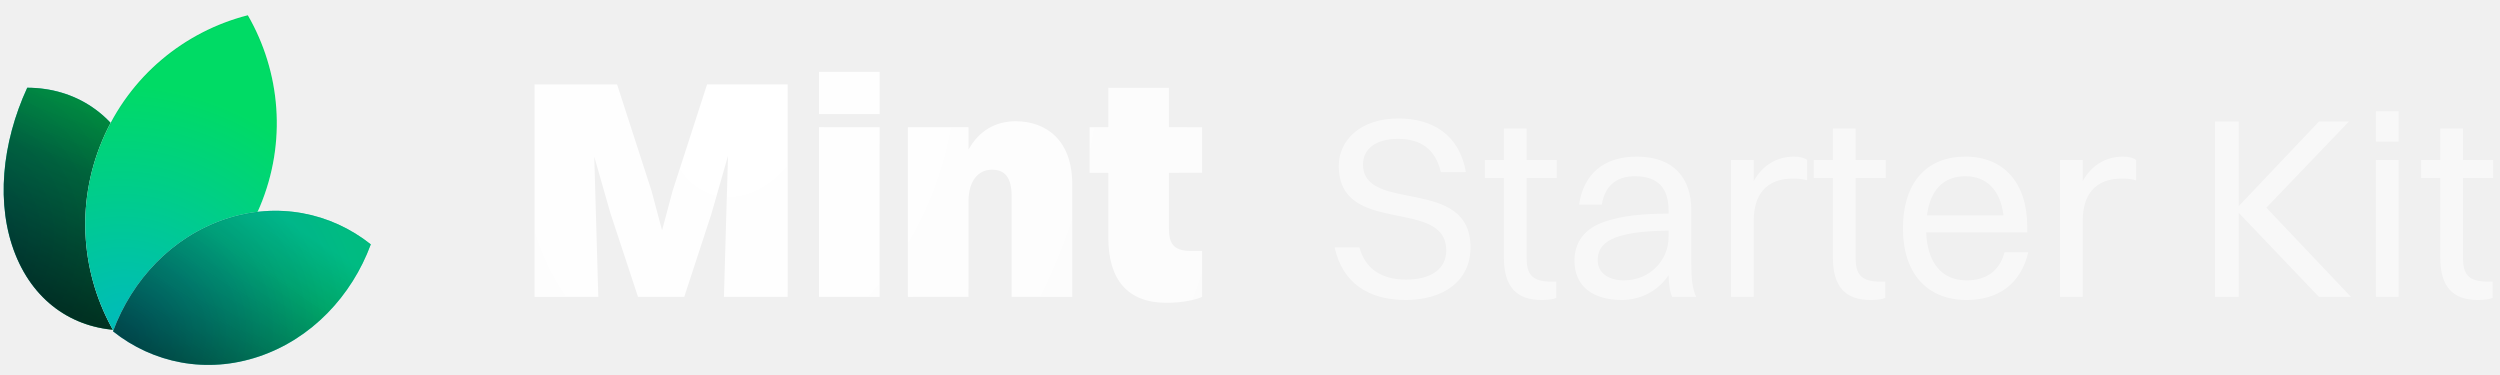
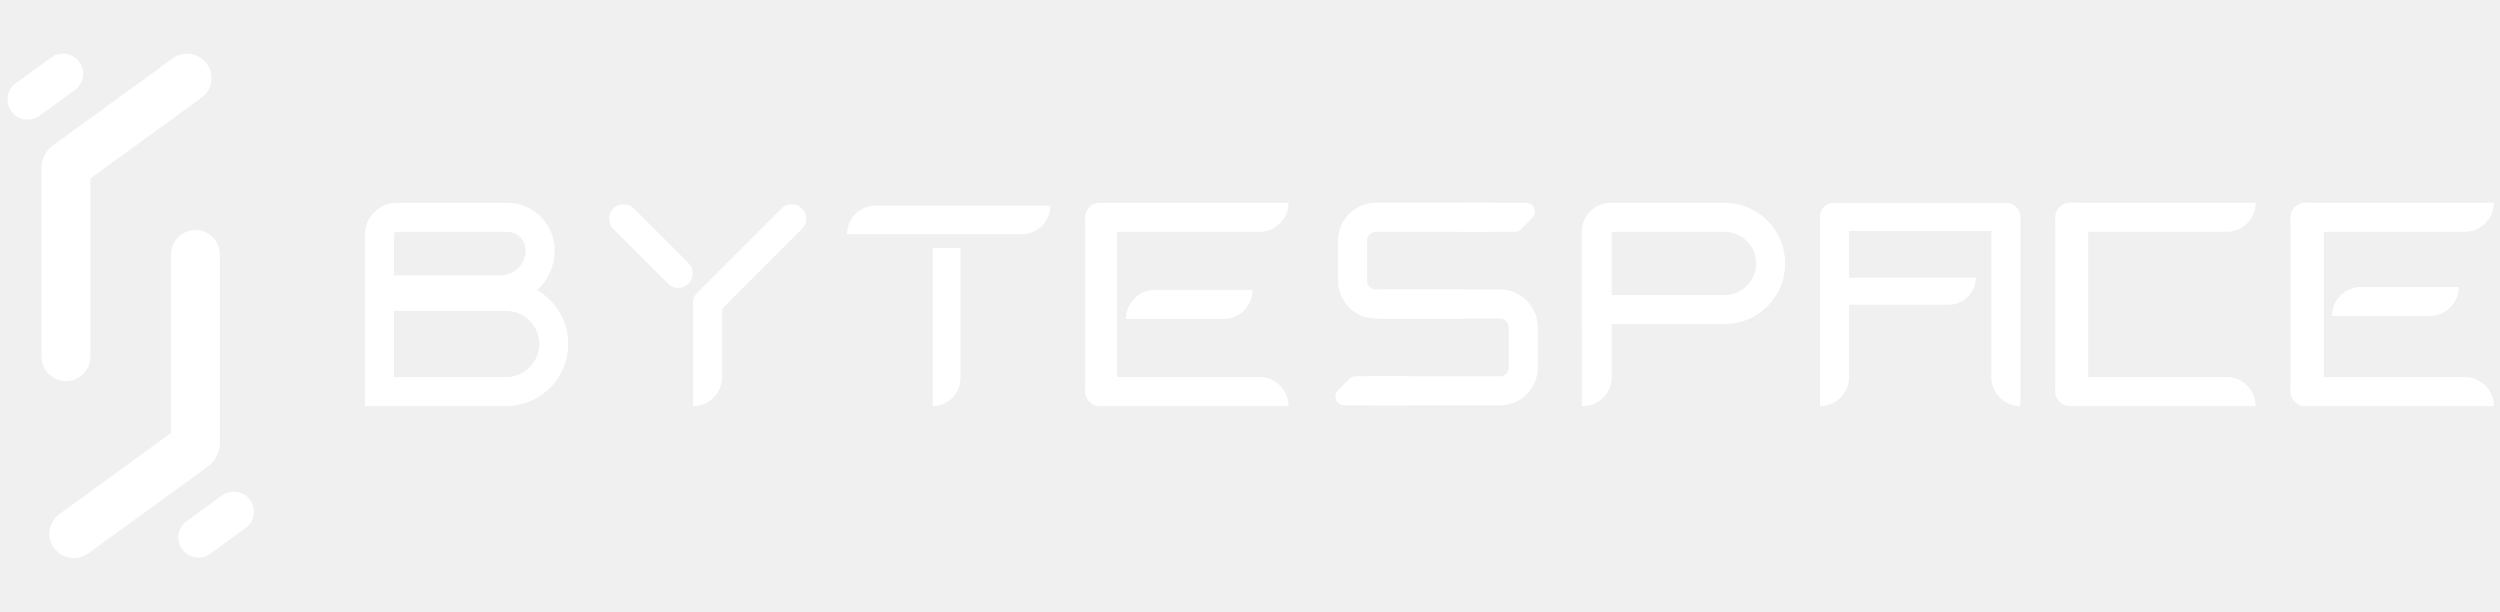
- <svg xmlns="http://www.w3.org/2000/svg" width="160" height="24" viewBox="0 0 160 24" fill="none">
-   <path d="M7.953 21.139C4.896 21.13 2.255 19.458 0.987 16.29C-0.28 13.121 0.109 9.163 1.744 5.615C4.801 5.624 7.442 7.296 8.71 10.465C9.977 13.633 9.588 17.591 7.953 21.139Z" fill="white" />
-   <path d="M7.953 21.139C4.896 21.13 2.255 19.458 0.987 16.29C-0.28 13.121 0.109 9.163 1.744 5.615C4.801 5.624 7.442 7.296 8.71 10.465C9.977 13.633 9.588 17.591 7.953 21.139Z" fill="url(#paint0_radial_115_109)" />
-   <path d="M7.953 21.139C4.896 21.13 2.255 19.458 0.987 16.29C-0.28 13.121 0.109 9.163 1.744 5.615C4.801 5.624 7.442 7.296 8.71 10.465C9.977 13.633 9.588 17.591 7.953 21.139Z" fill="black" fill-opacity="0.5" style="mix-blend-mode:hard-light" />
-   <path d="M7.953 21.139C4.896 21.13 2.255 19.458 0.987 16.29C-0.28 13.121 0.109 9.163 1.744 5.615C4.801 5.624 7.442 7.296 8.71 10.465C9.977 13.633 9.588 17.591 7.953 21.139Z" fill="url(#paint1_linear_115_109)" fill-opacity="0.5" style="mix-blend-mode:hard-light" />
-   <path d="M7.935 21.111C4.897 21.096 2.274 19.431 1.013 16.279C-0.248 13.124 0.136 9.182 1.762 5.643C4.8 5.659 7.423 7.324 8.684 10.476C9.945 13.63 9.561 17.572 7.935 21.111Z" stroke="url(#paint2_linear_115_109)" stroke-opacity="0.05" stroke-width="0.056" />
-   <path d="M7.31 21.257C11.354 20.221 14.884 17.375 16.628 13.236C18.373 9.097 17.945 4.587 15.86 0.976C11.816 2.012 8.287 4.858 6.542 8.998C4.797 13.137 5.225 17.646 7.31 21.257Z" fill="white" />
-   <path d="M7.31 21.257C11.354 20.221 14.884 17.375 16.628 13.236C18.373 9.097 17.945 4.587 15.86 0.976C11.816 2.012 8.287 4.858 6.542 8.998C4.797 13.137 5.225 17.646 7.31 21.257Z" fill="url(#paint3_radial_115_109)" />
-   <path d="M16.602 13.225C14.864 17.349 11.351 20.187 7.324 21.225C5.253 17.624 4.829 13.132 6.568 9.009C8.306 4.885 11.819 2.047 15.846 1.009C17.918 4.61 18.341 9.101 16.602 13.225Z" stroke="url(#paint4_linear_115_109)" stroke-opacity="0.05" stroke-width="0.056" />
-   <path d="M7.234 21.207C9.789 23.237 13.21 23.951 16.577 22.814C19.944 21.677 22.506 18.945 23.73 15.638C21.175 13.608 17.754 12.894 14.387 14.031C11.02 15.168 8.458 17.901 7.234 21.207Z" fill="white" />
-   <path d="M7.234 21.207C9.789 23.237 13.21 23.951 16.577 22.814C19.944 21.677 22.506 18.945 23.73 15.638C21.175 13.608 17.754 12.894 14.387 14.031C11.02 15.168 8.458 17.901 7.234 21.207Z" fill="url(#paint5_radial_115_109)" />
-   <path d="M7.234 21.207C9.789 23.237 13.21 23.951 16.577 22.814C19.944 21.677 22.506 18.945 23.73 15.638C21.175 13.608 17.754 12.894 14.387 14.031C11.02 15.168 8.458 17.901 7.234 21.207Z" fill="black" fill-opacity="0.2" style="mix-blend-mode:hard-light" />
-   <path d="M7.234 21.207C9.789 23.237 13.21 23.951 16.577 22.814C19.944 21.677 22.506 18.945 23.73 15.638C21.175 13.608 17.754 12.894 14.387 14.031C11.02 15.168 8.458 17.901 7.234 21.207Z" fill="url(#paint6_linear_115_109)" fill-opacity="0.5" style="mix-blend-mode:hard-light" />
-   <path d="M16.568 22.787C13.218 23.918 9.814 23.212 7.267 21.198C8.492 17.907 11.044 15.189 14.396 14.058C17.747 12.927 21.15 13.633 23.697 15.648C22.472 18.938 19.92 21.656 16.568 22.787Z" stroke="url(#paint7_linear_115_109)" stroke-opacity="0.05" stroke-width="0.056" />
-   <path d="M34.212 19V5.4H39.492L41.692 12.2L42.372 14.74L43.052 12.2L45.252 5.4H50.412V19H46.332L46.592 9.98L45.532 13.68L43.792 19H40.832L39.052 13.6L38.032 10.02L38.292 19H34.212ZM52.416 7.3V4.6H56.295V7.3H52.416ZM52.416 19V8.14H56.295V19H52.416ZM58.104 19V8.14H61.984V9.58C62.664 8.34 63.744 7.76 65.004 7.76C66.964 7.76 68.624 8.98 68.624 11.78V19H64.744V12.56C64.744 11.34 64.304 10.86 63.484 10.86C62.604 10.86 61.984 11.58 61.984 12.88V19H58.104ZM70.933 15.22V11.06H69.733V8.14H70.933V5.62H74.813V8.14H76.933V11.06H74.813V14.6C74.813 15.5 75.033 16.06 76.213 16.06H76.933V19C76.493 19.2 75.673 19.38 74.653 19.38C72.153 19.38 70.933 17.88 70.933 15.22Z" fill="url(#paint8_radial_115_109)" />
-   <path d="M87.232 10.519C87.232 13.687 94.112 11.229 94.112 15.832C94.112 17.994 92.364 19.198 89.971 19.198C87.562 19.198 85.912 18.093 85.417 15.832H87.001C87.364 17.169 88.371 17.895 89.987 17.895C91.671 17.895 92.561 17.152 92.561 16.03C92.561 12.598 85.681 15.155 85.681 10.618C85.681 9.001 87.034 7.582 89.509 7.582C91.671 7.582 93.403 8.621 93.816 11.014H92.215C91.868 9.529 90.912 8.886 89.476 8.886C88.057 8.886 87.232 9.529 87.232 10.519ZM96.25 16.476V11.393H95.029V10.239H96.25V8.226H97.702V10.239H99.632V11.393H97.702V16.476C97.702 17.532 98.015 18.026 99.302 18.026H99.599V19.066C99.434 19.148 99.071 19.198 98.659 19.198C97.025 19.198 96.25 18.323 96.25 16.476ZM102.516 13.093H101.064C101.345 11.162 102.615 10.024 104.76 10.024C107.103 10.024 108.242 11.393 108.242 13.44V16.888C108.242 17.895 108.324 18.521 108.555 19H107.021C106.856 18.654 106.806 18.142 106.79 17.614C106.047 18.72 104.859 19.198 103.803 19.198C101.988 19.198 100.767 18.357 100.767 16.69C100.767 15.486 101.427 14.611 102.714 14.182C103.902 13.786 105.107 13.687 106.79 13.671V13.473C106.79 12.053 106.13 11.278 104.628 11.278C103.374 11.278 102.698 11.971 102.516 13.093ZM102.252 16.657C102.252 17.465 102.929 17.944 103.952 17.944C105.569 17.944 106.79 16.674 106.79 15.172V14.759C103.061 14.793 102.252 15.585 102.252 16.657ZM110.787 19V10.239H112.239V11.591C112.833 10.519 113.774 10.024 114.83 10.024C115.176 10.024 115.49 10.107 115.655 10.239V11.542C115.407 11.46 115.094 11.427 114.747 11.427C112.998 11.427 112.239 12.515 112.239 14.1V19H110.787ZM117.305 16.476V11.393H116.084V10.239H117.305V8.226H118.757V10.239H120.688V11.393H118.757V16.476C118.757 17.532 119.071 18.026 120.358 18.026H120.655V19.066C120.49 19.148 120.127 19.198 119.714 19.198C118.081 19.198 117.305 18.323 117.305 16.476ZM129.809 16.145C129.33 18.192 127.862 19.198 125.865 19.198C123.324 19.198 121.79 17.482 121.79 14.627C121.79 11.658 123.324 10.024 125.783 10.024C128.258 10.024 129.743 11.723 129.743 14.512V14.875H123.275C123.357 16.838 124.281 17.944 125.865 17.944C127.103 17.944 127.977 17.35 128.291 16.145H129.809ZM125.783 11.278C124.38 11.278 123.539 12.152 123.324 13.786H128.225C128.027 12.169 127.152 11.278 125.783 11.278ZM131.843 19V10.239H133.295V11.591C133.889 10.519 134.829 10.024 135.885 10.024C136.232 10.024 136.545 10.107 136.71 10.239V11.542C136.463 11.46 136.149 11.427 135.803 11.427C134.054 11.427 133.295 12.515 133.295 14.1V19H131.843ZM141.763 19V7.78H143.281V13.192L148.413 7.78H150.327L145.047 13.291L150.459 19H148.413L143.281 13.621V19H141.763ZM152.06 9.067V7.12H153.512V9.067H152.06ZM152.06 19V10.239H153.512V19H152.06ZM156.178 16.476V11.393H154.957V10.239H156.178V8.226H157.63V10.239H159.56V11.393H157.63V16.476C157.63 17.532 157.943 18.026 159.23 18.026H159.527V19.066C159.362 19.148 158.999 19.198 158.587 19.198C156.953 19.198 156.178 18.323 156.178 16.476Z" fill="white" fill-opacity="0.55" />
+ <svg xmlns="http://www.w3.org/2000/svg" width="1247" height="305" viewBox="0 0 1247 305" fill="none">
+   <g clip-path="url(#clip0_935_70623)">
+     <rect x="1040.83" y="201.832" width="14.938" height="99.959" rx="7.469" transform="rotate(-180 1040.83 201.832)" fill="white" stroke="white" stroke-width="1.449" />
+     <path d="M1032.41 101.872H1124.38C1124 109.136 1117.99 114.91 1110.64 114.91H1032.41C1028.81 114.91 1025.89 111.992 1025.89 108.391C1025.89 104.791 1028.81 101.872 1032.41 101.872Z" fill="white" stroke="white" stroke-width="1.449" />
+     <path d="M1032.41 188.794H1110.64C1117.99 188.794 1124 194.568 1124.38 201.832H1032.41C1028.81 201.832 1025.89 198.913 1025.89 195.313C1025.89 191.712 1028.81 188.794 1032.41 188.794Z" fill="white" stroke="white" stroke-width="1.449" />
+     <rect x="908.545" y="114.513" width="12.535" height="96.957" rx="6.268" transform="rotate(-90 908.545 114.513)" fill="white" stroke="white" stroke-width="1.449" />
+     <path d="M972.042 151.285C978.836 151.285 984.388 145.968 984.763 139.268H921.803C918.485 139.268 915.794 141.958 915.794 145.277C915.794 148.595 918.485 151.285 921.803 151.285H972.042Z" fill="white" stroke="white" stroke-width="1.449" />
+     <path d="M994.019 188.069V108.391C994.019 104.791 996.937 101.872 1000.54 101.872C1004.14 101.872 1007.06 104.791 1007.06 108.391V201.813C999.793 201.436 994.019 195.427 994.019 188.069Z" fill="white" stroke="white" stroke-width="1.449" />
+     <path d="M921.584 188.069C921.584 195.427 915.81 201.436 908.546 201.813V108.391C908.546 104.791 911.465 101.872 915.065 101.872C918.666 101.872 921.584 104.791 921.584 108.391V188.069Z" fill="white" stroke="white" stroke-width="1.449" />
+     <path d="M731.023 151.655H686.264C679.863 151.655 674.674 146.466 674.674 140.066V119.961C674.674 113.56 679.863 108.371 686.264 108.371H743.633" stroke="white" stroke-width="14.487" />
+     <path d="M682.949 194.939L748.199 194.939C754.6 194.939 759.789 189.75 759.789 183.35V163.245C759.789 156.844 754.6 151.655 748.199 151.655H686.89" stroke="white" stroke-width="14.487" />
+     <path d="M729.971 114.91H755.544C756.513 114.91 757.442 114.522 758.123 113.831L763.836 108.037C766.092 105.748 764.471 101.872 761.257 101.872H729.971C727.971 101.872 726.349 103.494 726.349 105.494V111.289C726.349 113.289 727.971 114.91 729.971 114.91Z" fill="white" stroke="white" stroke-width="1.449" />
+     <path d="M701.72 188.388H676.181C675.211 188.388 674.281 188.777 673.6 189.468L667.893 195.263C665.639 197.552 667.26 201.426 670.474 201.426H701.72C703.721 201.426 705.342 199.805 705.342 197.804V192.01C705.342 190.009 703.721 188.388 701.72 188.388Z" fill="white" stroke="white" stroke-width="1.449" />
+     <path d="M346.452 151.852V201.813C353.716 201.436 359.491 195.427 359.491 188.069V151.852C359.491 148.252 356.572 145.333 352.971 145.333C349.371 145.333 346.452 148.252 346.452 151.852Z" fill="white" stroke="white" stroke-width="1.449" />
+     <path d="M399.5 113.708L357.437 155.772C354.895 158.313 350.775 158.313 348.233 155.772C345.692 153.23 345.692 149.11 348.233 146.568L390.297 104.505C392.838 101.963 396.959 101.963 399.5 104.505C402.042 107.046 402.042 111.167 399.5 113.708Z" fill="white" stroke="white" stroke-width="1.449" />
+     <path d="M306.445 113.708L333.735 140.998C336.277 143.539 340.397 143.539 342.939 140.998C345.48 138.456 345.48 134.336 342.939 131.794L315.649 104.505C313.107 101.963 308.987 101.963 306.445 104.505C303.904 107.046 303.904 111.167 306.445 113.708Z" fill="white" stroke="white" stroke-width="1.449" />
+     <path d="M436.716 103.321H523.176C522.8 110.429 516.917 116.077 509.715 116.077H423.255C423.632 108.969 429.514 103.321 436.716 103.321Z" fill="white" stroke="white" stroke-width="1.449" />
+     <path d="M465.935 124.365V201.812C472.862 201.436 478.363 195.7 478.363 188.679V124.365H465.935Z" fill="white" stroke="white" stroke-width="1.449" />
+     <rect x="556.51" y="200.383" width="14.487" height="98.511" rx="7.243" transform="rotate(-180 556.51 200.383)" fill="white" stroke="white" stroke-width="1.449" />
+     <path d="M548.544 101.872H641.966C641.589 109.136 635.58 114.91 628.222 114.91H548.544C544.944 114.91 542.025 111.991 542.025 108.391C542.025 104.791 544.944 101.872 548.544 101.872Z" fill="white" stroke="white" stroke-width="1.449" />
+     <path d="M548.544 188.793H628.222C635.58 188.793 641.589 194.567 641.966 201.831H548.544C544.944 201.831 542.025 198.913 542.025 195.312C542.025 191.712 544.944 188.793 548.544 188.793Z" fill="white" stroke="white" stroke-width="1.449" />
+     <path d="M576.069 145.333H624.016C623.64 152.597 617.63 158.371 610.272 158.371H562.325C562.702 151.107 568.711 145.333 576.069 145.333Z" fill="white" stroke="white" stroke-width="1.449" />
+     <rect x="1158.41" y="201.832" width="15.176" height="99.959" rx="7.588" transform="rotate(-180 1158.41 201.832)" fill="white" stroke="white" stroke-width="1.449" />
+     <path d="M1149.75 101.872H1243.17C1242.8 109.136 1236.79 114.91 1229.43 114.91H1149.75C1146.15 114.91 1143.23 111.992 1143.23 108.391C1143.23 104.791 1146.15 101.872 1149.75 101.872Z" fill="white" stroke="white" stroke-width="1.449" />
+     <path d="M1149.75 188.794H1229.43C1236.79 188.794 1242.8 194.568 1243.17 201.832H1149.75C1146.15 201.832 1143.23 198.913 1143.23 195.313C1143.23 191.712 1146.15 188.794 1149.75 188.794Z" fill="white" stroke="white" stroke-width="1.449" />
+     <path d="M1177.7 143.884H1225.64C1225.27 151.148 1219.26 156.922 1211.9 156.922H1163.96C1164.33 149.658 1170.34 143.884 1177.7 143.884Z" fill="white" stroke="white" stroke-width="1.449" />
+     <path d="M197.963 108.391H252.981C262.067 108.391 269.431 115.756 269.431 124.841C269.431 135.758 260.581 144.608 249.664 144.608H189.271V117.083C189.271 112.283 193.162 108.391 197.963 108.391Z" stroke="white" stroke-width="14.487" />
+     <mask id="path-26-inside-1_935_70623" fill="white">
+       <path d="M182.027 150.725C182.027 145.124 186.568 140.584 192.168 140.584H252.45C269.563 140.584 283.435 154.457 283.435 171.57V171.57C283.435 188.683 269.563 202.556 252.45 202.556H182.027V150.725Z" />
+     </mask>
+     <path d="M182.027 150.725C182.027 145.124 186.568 140.584 192.168 140.584H252.45C269.563 140.584 283.435 154.457 283.435 171.57V171.57C283.435 188.683 269.563 202.556 252.45 202.556H182.027V150.725Z" stroke="white" stroke-width="28.974" mask="url(#path-26-inside-1_935_70623)" />
+     <path d="M803.216 188.069V101.876C795.753 102.034 789.752 108.134 789.752 115.635V201.829C797.215 201.67 803.216 195.57 803.216 188.069Z" fill="white" stroke="white" stroke-width="1.449" />
+     <path d="M804.963 108.391H860.179C872.889 108.391 883.192 118.695 883.192 131.405C883.192 144.115 872.889 154.418 860.179 154.418H796.271V117.084C796.271 112.283 800.162 108.391 804.963 108.391Z" stroke="white" stroke-width="14.487" />
+     <rect x="20.754" y="71.329" width="24.322" height="118.771" rx="12.161" fill="white" />
+     <rect x="30.605" y="99.548" width="24.322" height="98.503" rx="12.161" transform="rotate(-126 30.6055 99.5481)" fill="white" />
+     <rect x="33.641" y="22.754" width="20.13" height="41.878" rx="10.065" transform="rotate(54 33.6406 22.7539)" fill="white" />
+     <rect x="109.664" y="233.54" width="24.322" height="118.771" rx="12.161" transform="rotate(180 109.664 233.54)" fill="white" />
+     <rect x="99.508" y="205.632" width="24.322" height="98.503" rx="12.161" transform="rotate(54 99.5078 205.632)" fill="white" />
+     <rect x="96.777" y="282.117" width="20.13" height="41.878" rx="10.065" transform="rotate(-126 96.7773 282.117)" fill="white" />
+   </g>
  <defs>
-     <radialGradient id="paint0_radial_115_109" cx="0" cy="0" r="1" gradientUnits="userSpaceOnUse" gradientTransform="translate(-3.00503 15.023) rotate(-10.029) scale(17.9572 17.784)">
-       <stop stop-color="#00B0BB" />
-       <stop offset="1" stop-color="#00DB65" />
-     </radialGradient>
-     <linearGradient id="paint1_linear_115_109" x1="7.39" y1="4.813" x2="1.63" y2="18.689" gradientUnits="userSpaceOnUse">
-       <stop stop-color="#18E299" />
-       <stop offset="1" />
-     </linearGradient>
-     <linearGradient id="paint2_linear_115_109" x1="7.948" y1="8.016" x2="1.761" y2="18.746" gradientUnits="userSpaceOnUse">
-       <stop />
-       <stop offset="1" stop-opacity="0" />
-     </linearGradient>
-     <radialGradient id="paint3_radial_115_109" cx="0" cy="0" r="1" gradientUnits="userSpaceOnUse" gradientTransform="translate(8.11404 20.8822) rotate(-75.7542) scale(21.6246 23.7772)">
-       <stop stop-color="#00BBBB" />
-       <stop offset="0.713" stop-color="#00DB65" />
-     </radialGradient>
-     <linearGradient id="paint4_linear_115_109" x1="7.602" y1="5.871" x2="15.556" y2="16.372" gradientUnits="userSpaceOnUse">
-       <stop />
-       <stop offset="1" stop-opacity="0" />
-     </linearGradient>
-     <radialGradient id="paint5_radial_115_109" cx="0" cy="0" r="1" gradientUnits="userSpaceOnUse" gradientTransform="translate(7.84537 21.5181) rotate(-20.3525) scale(18.5603 17.32)">
-       <stop stop-color="#00B0BB" />
-       <stop offset="1" stop-color="#00DB65" />
-     </radialGradient>
-     <linearGradient id="paint6_linear_115_109" x1="16.808" y1="13.007" x2="10.041" y2="22.994" gradientUnits="userSpaceOnUse">
-       <stop stop-color="#00B1BC" />
-       <stop offset="1" />
-     </linearGradient>
-     <linearGradient id="paint7_linear_115_109" x1="16.808" y1="13.007" x2="14.169" y2="23.841" gradientUnits="userSpaceOnUse">
-       <stop />
-       <stop offset="1" stop-opacity="0" />
-     </linearGradient>
-     <radialGradient id="paint8_radial_115_109" cx="0" cy="0" r="1" gradientUnits="userSpaceOnUse" gradientTransform="translate(47.2781 7) rotate(19.0047) scale(67.5582 85.7506)">
-       <stop stop-color="white" />
-       <stop offset="1" stop-color="white" stop-opacity="0.5" />
-     </radialGradient>
+     <clipPath id="clip0_935_70623">
+       <rect width="1247" height="305" fill="white" />
+     </clipPath>
  </defs>
</svg>
